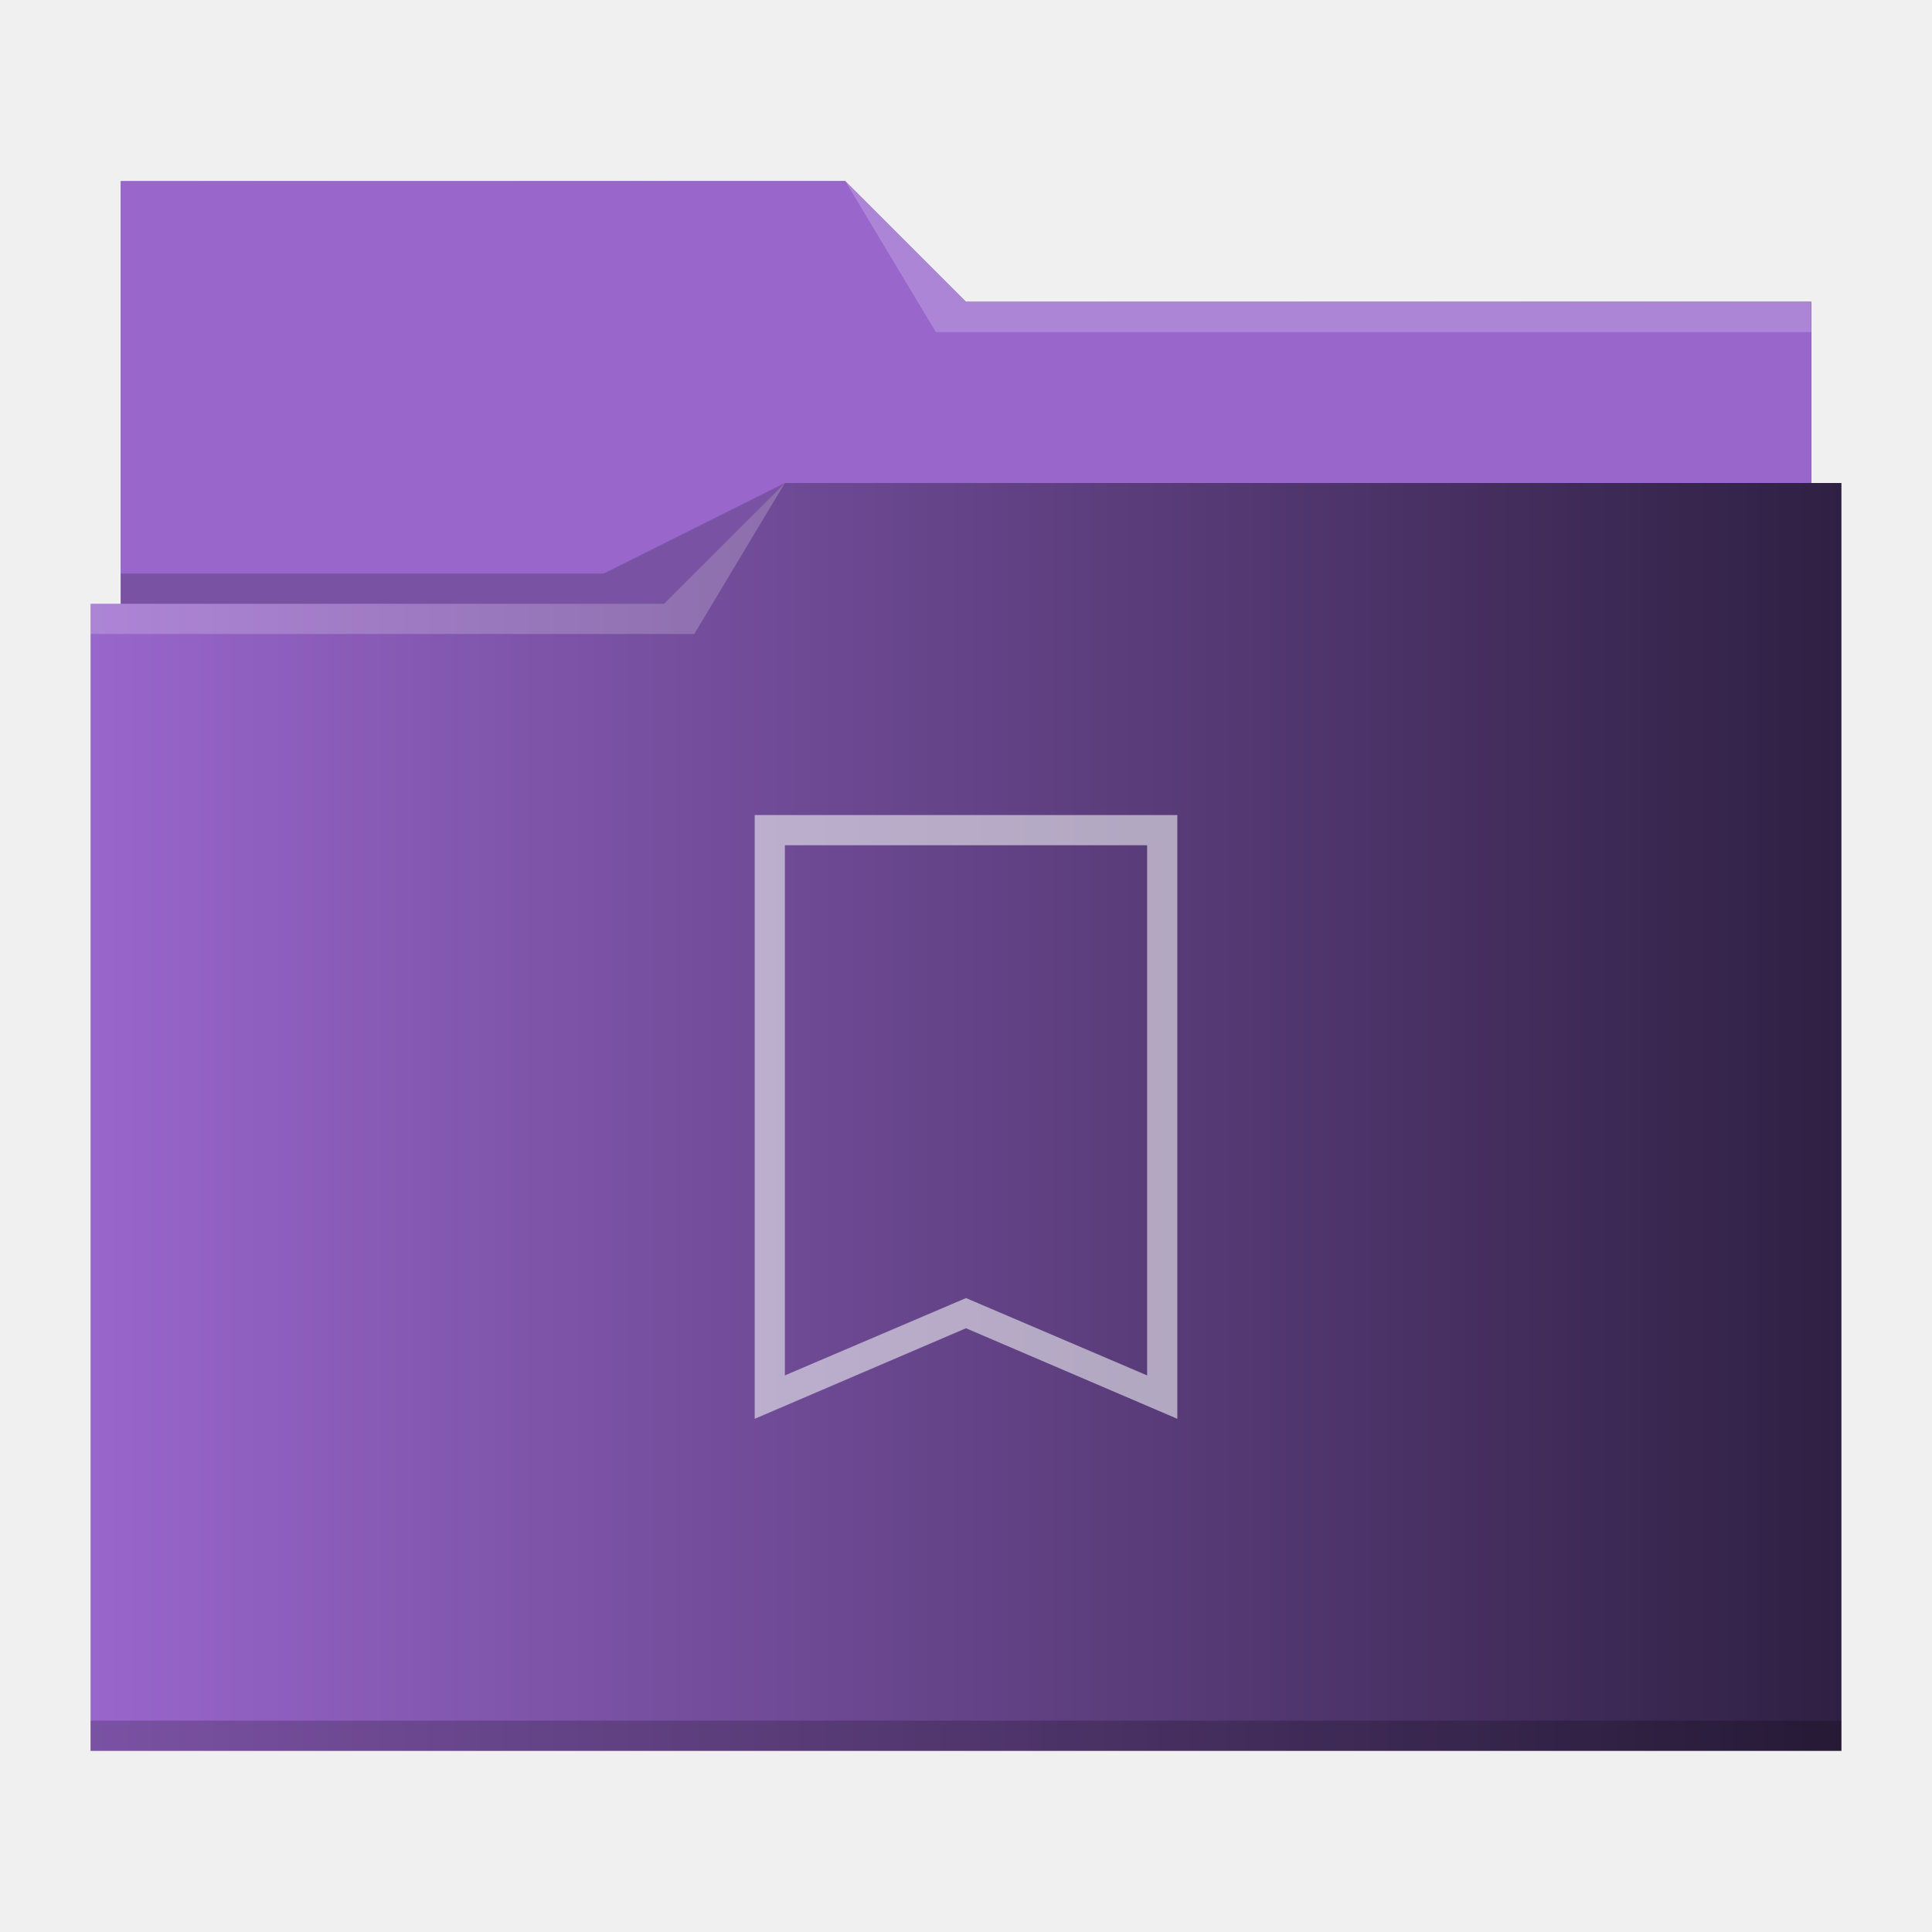
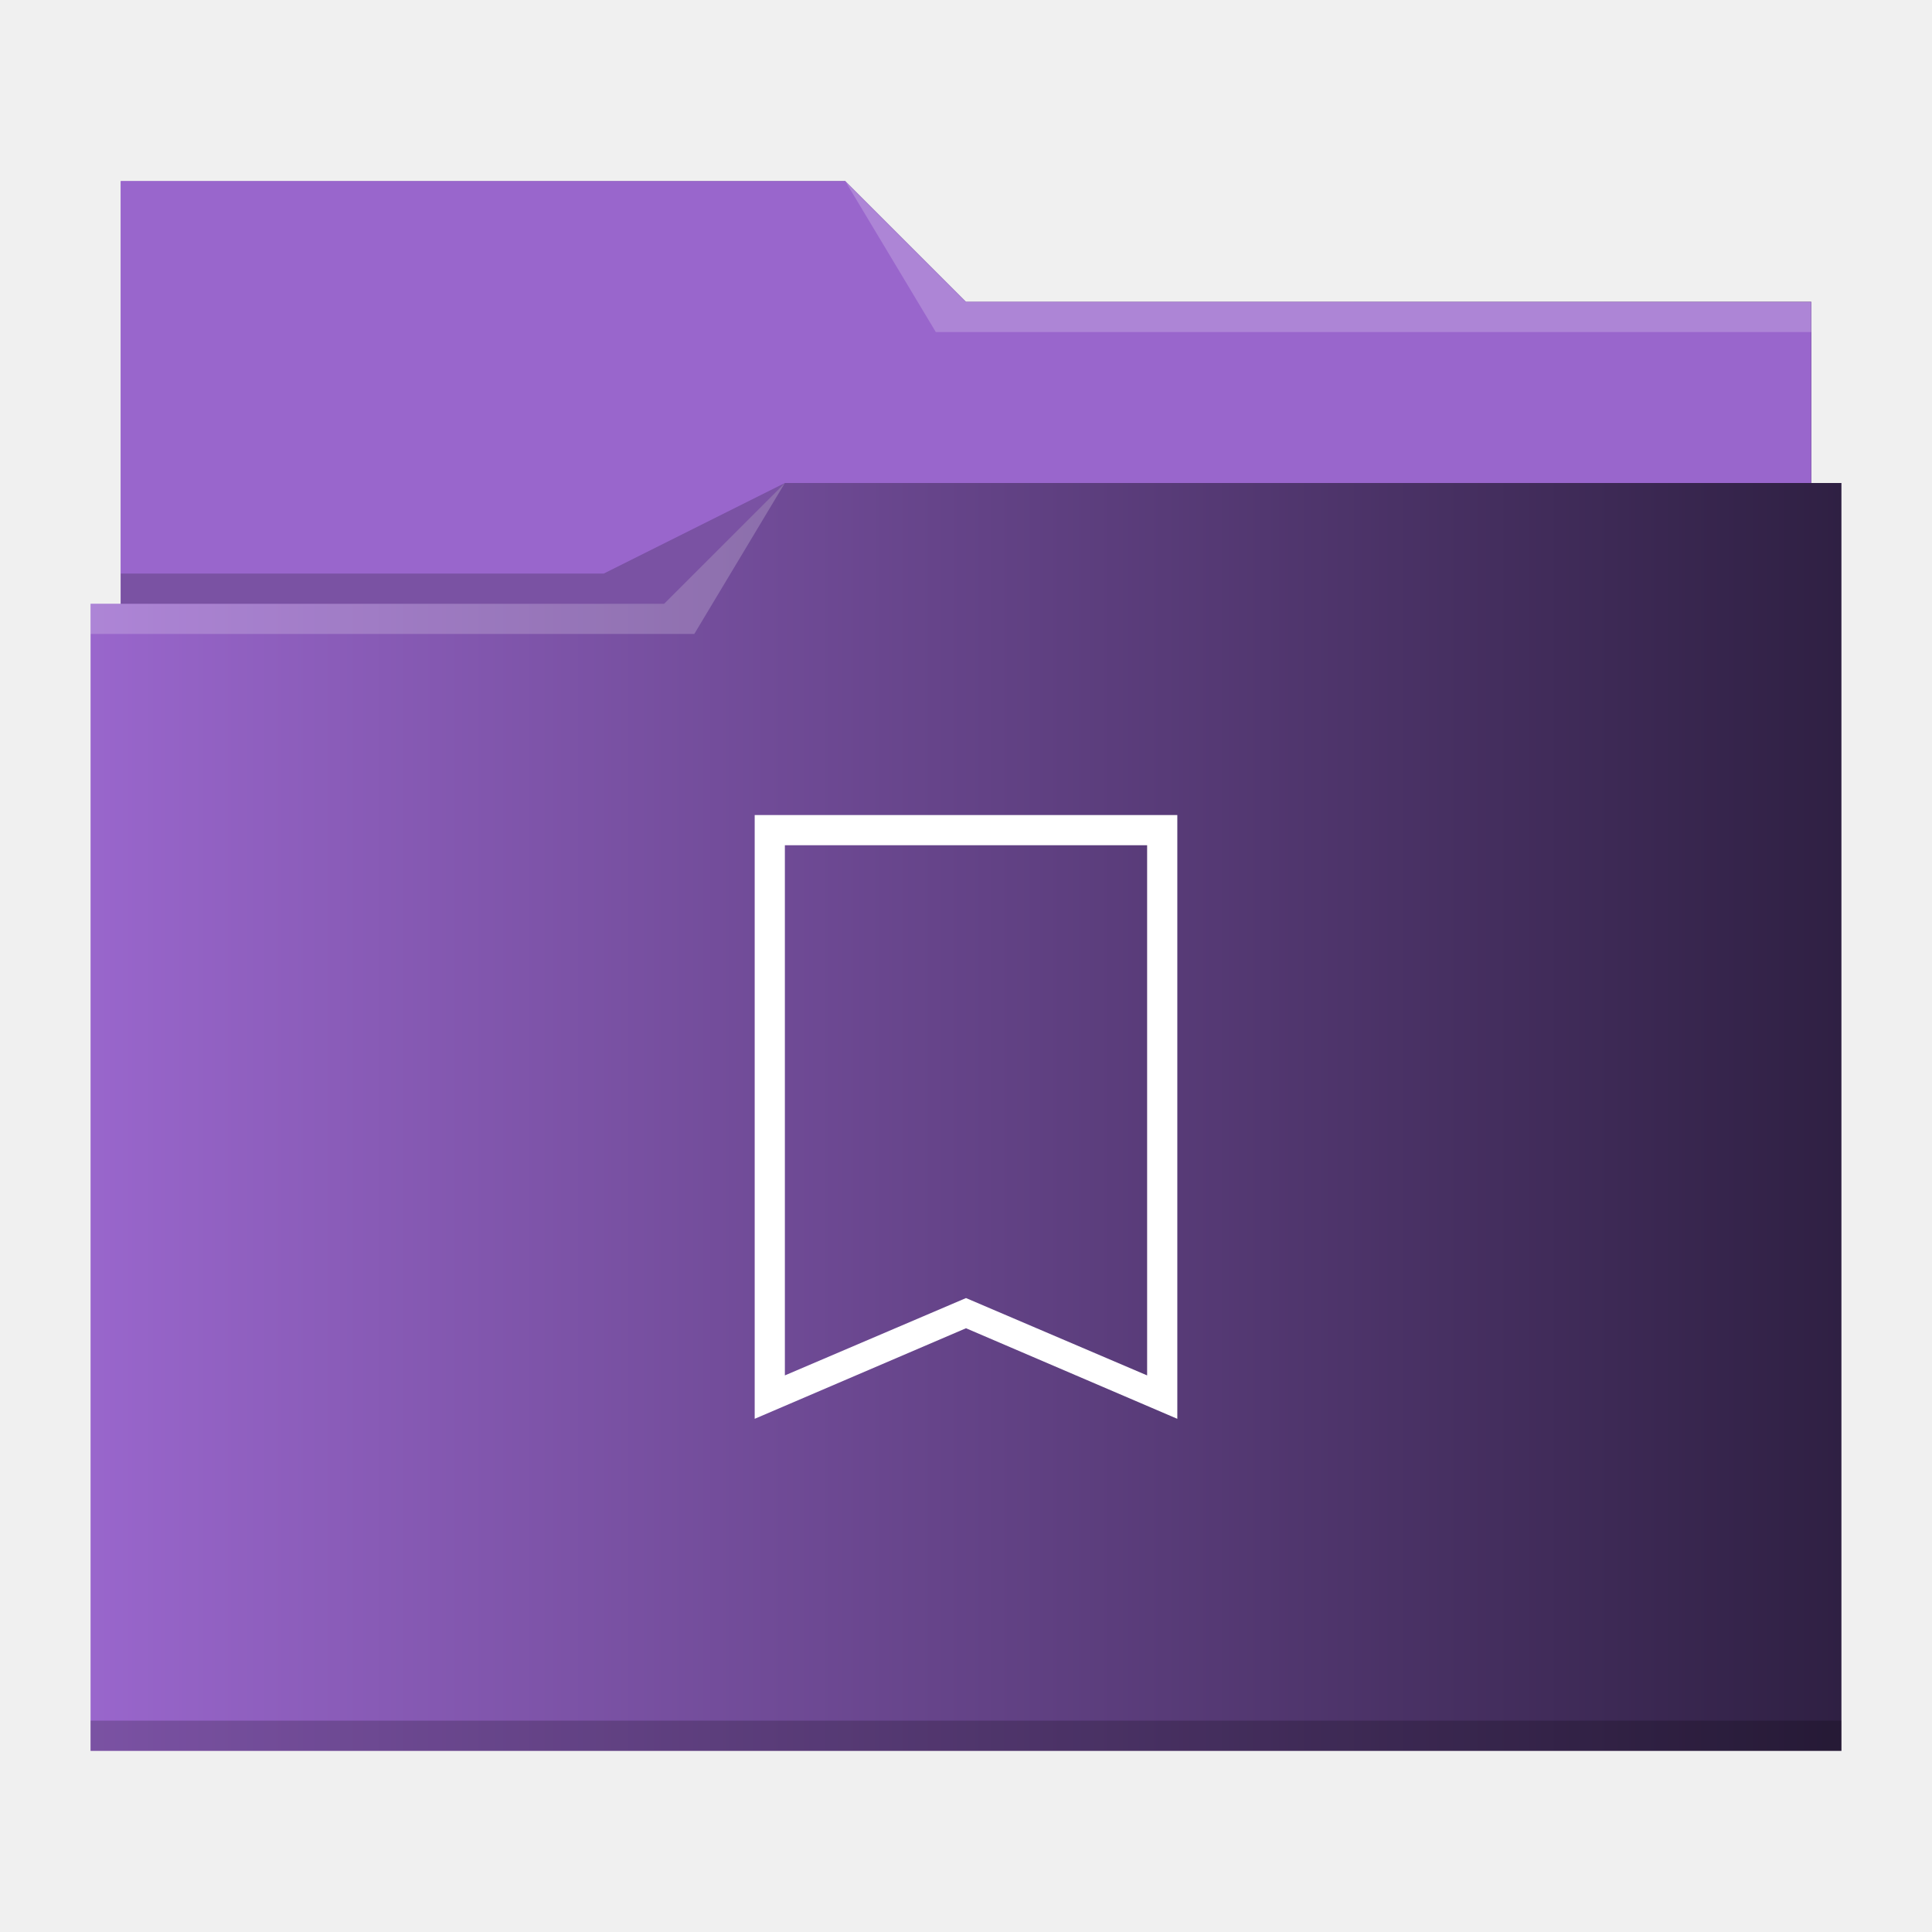
<svg xmlns="http://www.w3.org/2000/svg" xmlns:xlink="http://www.w3.org/1999/xlink" viewBox="0 0 64 64" version="1.1" id="svg14">
  <defs id="defs3051">
    <linearGradient id="linearGradient840">
      <stop style="stop-color:#9966cc;stop-opacity:1" offset="0" id="stop836" />
      <stop style="stop-color:#9966cc;stop-opacity:1" offset="1" id="stop838" />
    </linearGradient>
    <linearGradient id="linearGradient832">
      <stop style="stop-color:#9966cc;stop-opacity:1" offset="0" id="stop828" />
      <stop style="stop-color:#2f2043;stop-opacity:1" offset="1" id="stop830" />
    </linearGradient>
    <style type="text/css" id="current-color-scheme">
      .ColorScheme-Text {
        color:#31363b;
      }
      .ColorScheme-Background {
        color:#eff0f1;
      }
      .ColorScheme-Highlight {
        color:#3daee9;
      }
      .ColorScheme-ViewText {
        color:#31363b;
      }
      .ColorScheme-ViewBackground {
        color:#fcfcfc;
      }
      .ColorScheme-ViewHover {
        color:#93cee9;
      }
      .ColorScheme-ViewFocus{
        color:#3daee9;
      }
      .ColorScheme-ButtonText {
        color:#31363b;
      }
      .ColorScheme-ButtonBackground {
        color:#eff0f1;
      }
      .ColorScheme-ButtonHover {
        color:#93cee9;
      }
      .ColorScheme-ButtonFocus{
        color:#3daee9;
      }
      </style>
    <linearGradient xlink:href="#linearGradient832" id="linearGradient834" x1="3" y1="32" x2="61" y2="32" gradientUnits="userSpaceOnUse" />
    <linearGradient xlink:href="#linearGradient840" id="linearGradient842" x1="4" y1="13" x2="60" y2="13" gradientUnits="userSpaceOnUse" />
  </defs>
  <path style="fill:url(#linearGradient834);fill-opacity:1;stroke:none" d="M 4 6 L 4 11 L 4 20 L 3 20 L 3 21 L 3.002 21 C 3.002 21.004 3 21.008 3 21.012 L 3 57 L 3 58 L 4 58 L 60 58 L 61 58 L 61 57 L 61 21.012 L 61 21 L 61 16 L 60 16 L 60 11.01 C 60 11.007 59.998 11.004 59.998 11 L 60 11 L 60 10 L 32 10 L 28 6 L 4 6 z " class="ColorScheme-Highlight" id="path4" />
  <path style="fill-opacity:1;fill-rule:evenodd;fill:url(#linearGradient842)" d="M 4 6 L 4 11 L 4 20 L 22 20 L 26 16 L 60 16 L 60 11.01 C 60 11.007 59.998 11.004 59.998 11 L 60 11 L 60 10 L 32 10 L 28 6 L 4 6 z " id="path6" />
  <path style="fill:#ffffff;fill-opacity:0.2;fill-rule:evenodd" d="M 28 6 L 31 11 L 33 11 L 60 11 L 60 10 L 33 10 L 32 10 L 28 6 z M 26 16 L 22 20 L 3 20 L 3 21 L 23 21 L 26 16 z " id="path8" />
  <path style="fill-opacity:0.2;fill-rule:evenodd" d="M 26 16 L 20 19 L 4 19 L 4 20 L 22 20 L 26 16 z M 3 57 L 3 58 L 4 58 L 60 58 L 61 58 L 61 57 L 60 57 L 4 57 L 3 57 z " class="ColorScheme-Text" id="path10" />
-   <path style="fill:currentColor;fill-opacity:0.6;stroke:none" d="M 25 27 L 25 28.25 L 25 46 L 25 47 L 32 44 L 39 47 L 39 46 L 39 28.25 L 39 27 L 25 27 z M 26 28 L 38 28 L 38 45.562 L 32 43 L 26 45.562 L 26 28 z " class="ColorScheme-Background" id="path12" />
+   <path style="fill:#ffffff;fill-opacity:1;stroke:none" d="M 25 27 L 25 28.25 L 25 46 L 25 47 L 32 44 L 39 47 L 39 46 L 39 28.25 L 39 27 L 25 27 z M 26 28 L 38 28 L 38 45.562 L 32 43 L 26 45.562 L 26 28 z " class="ColorScheme-Background" id="path12" />
</svg>
